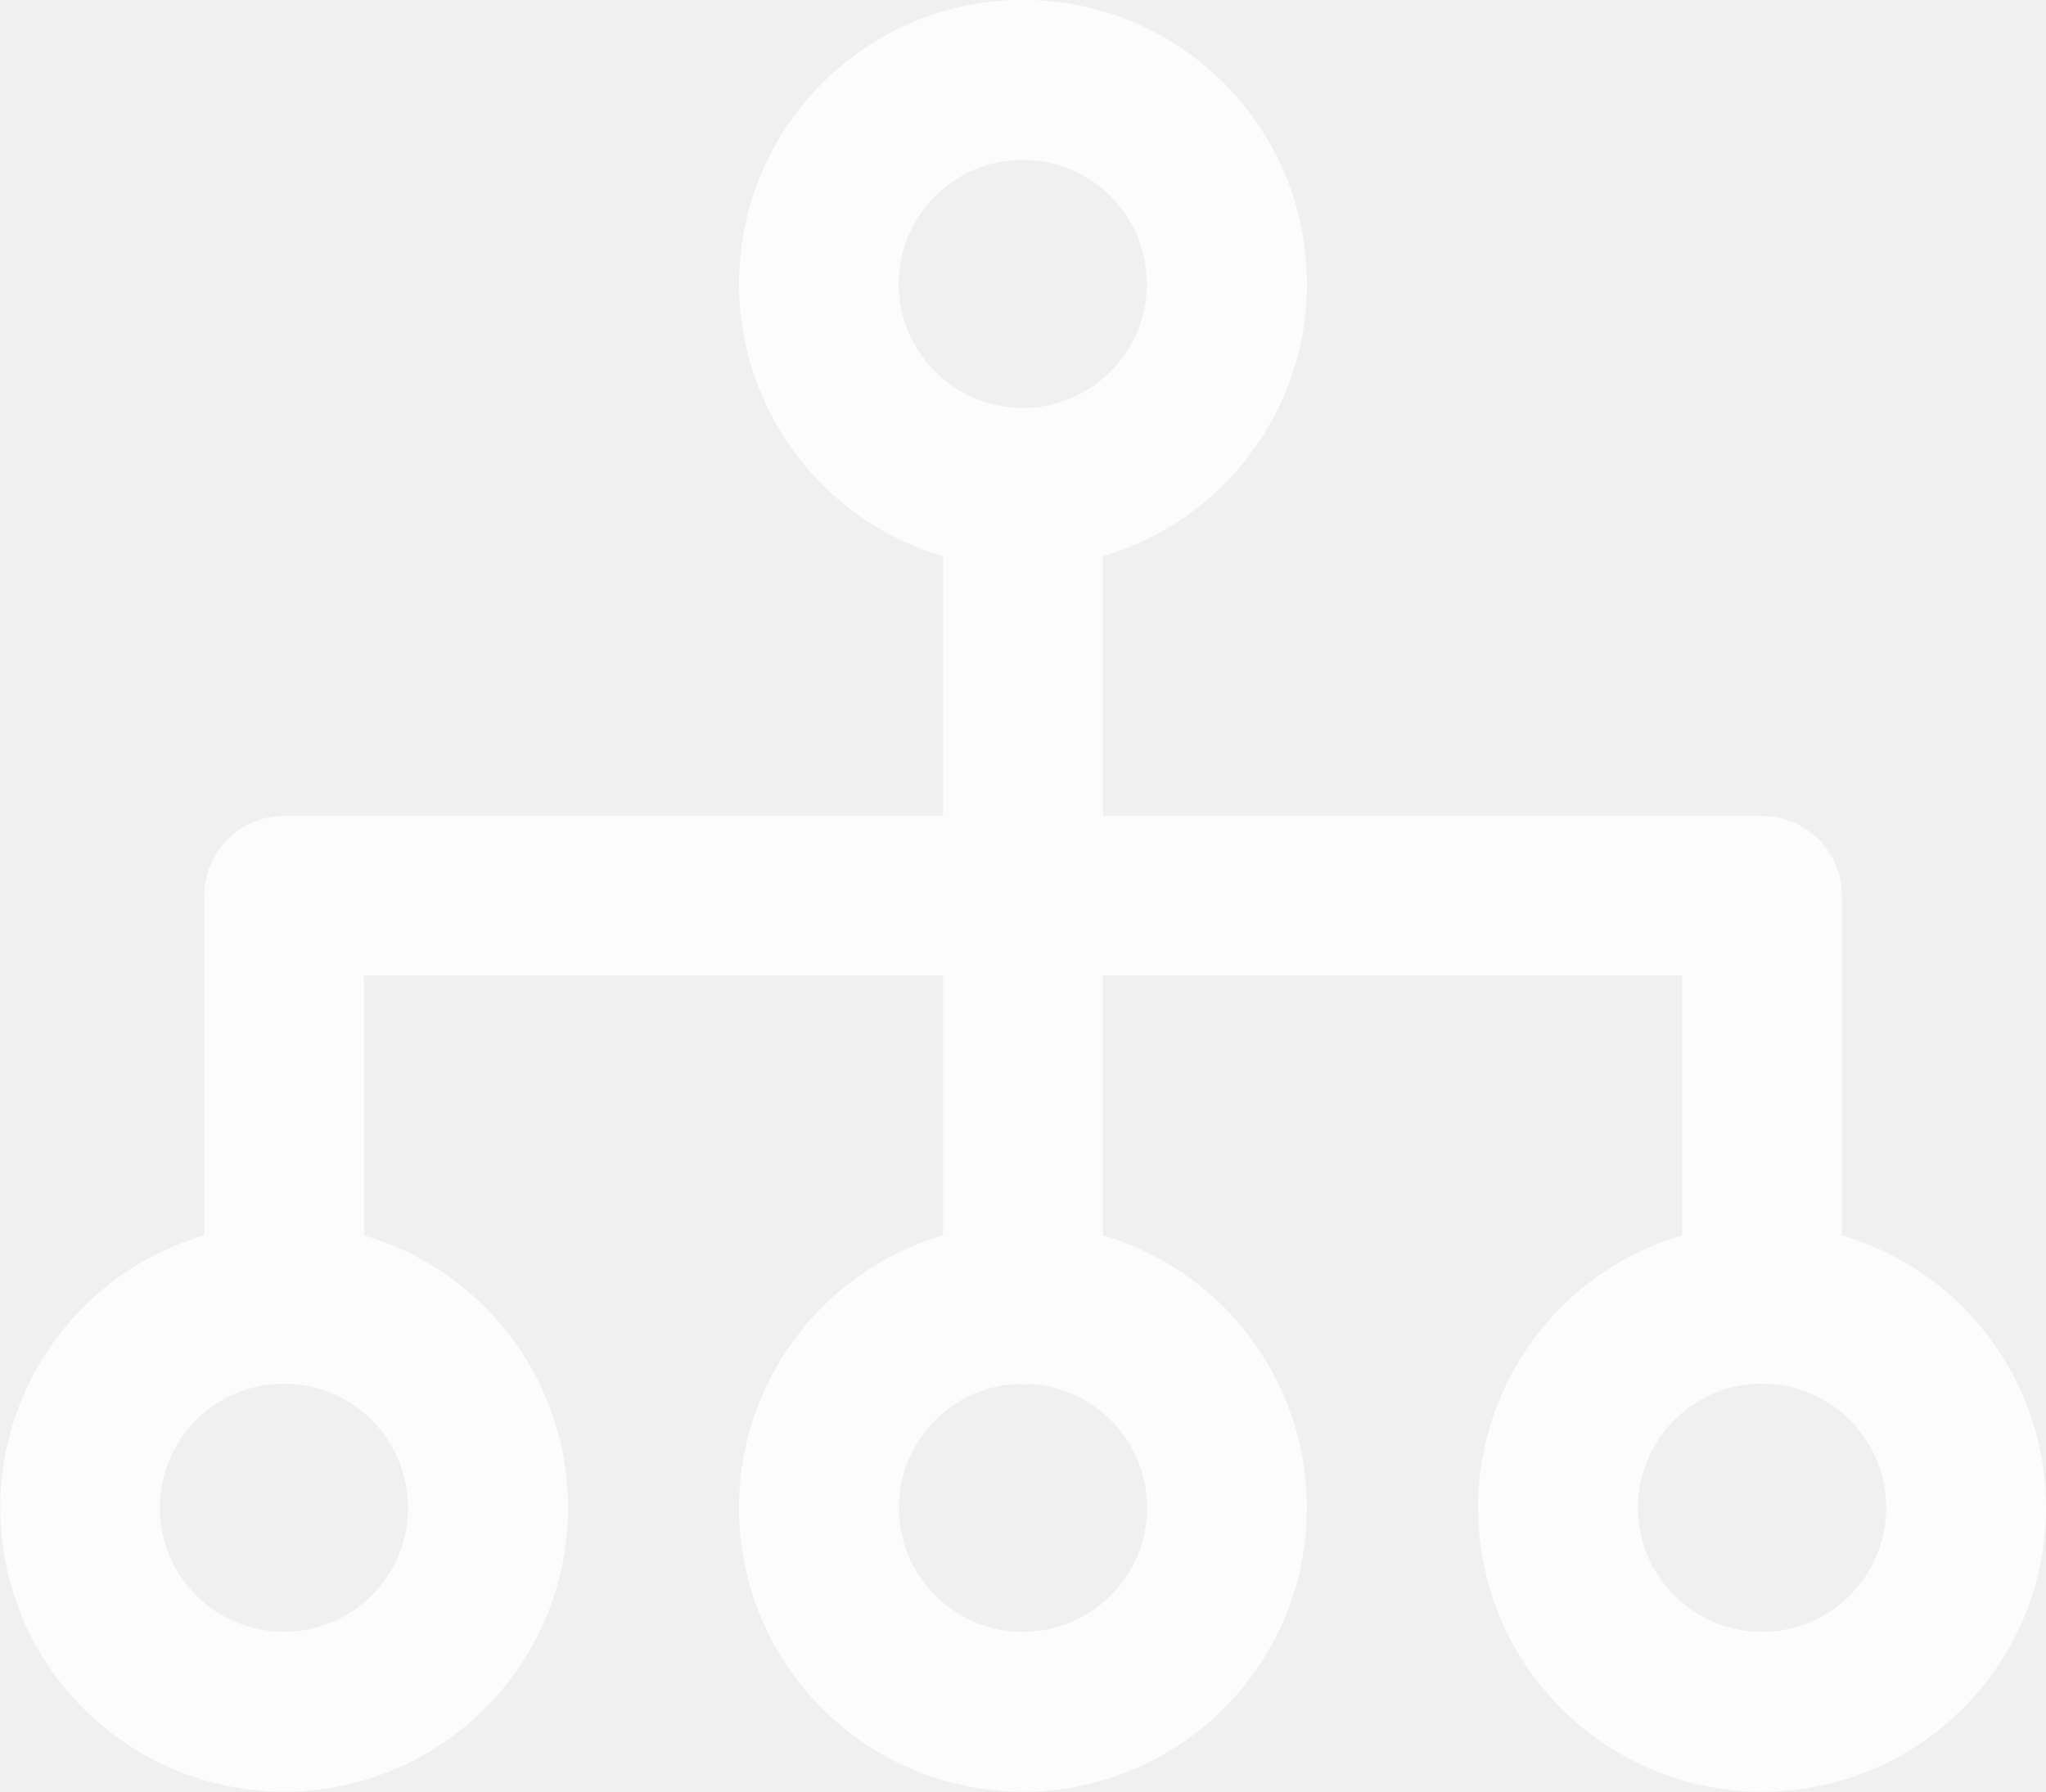
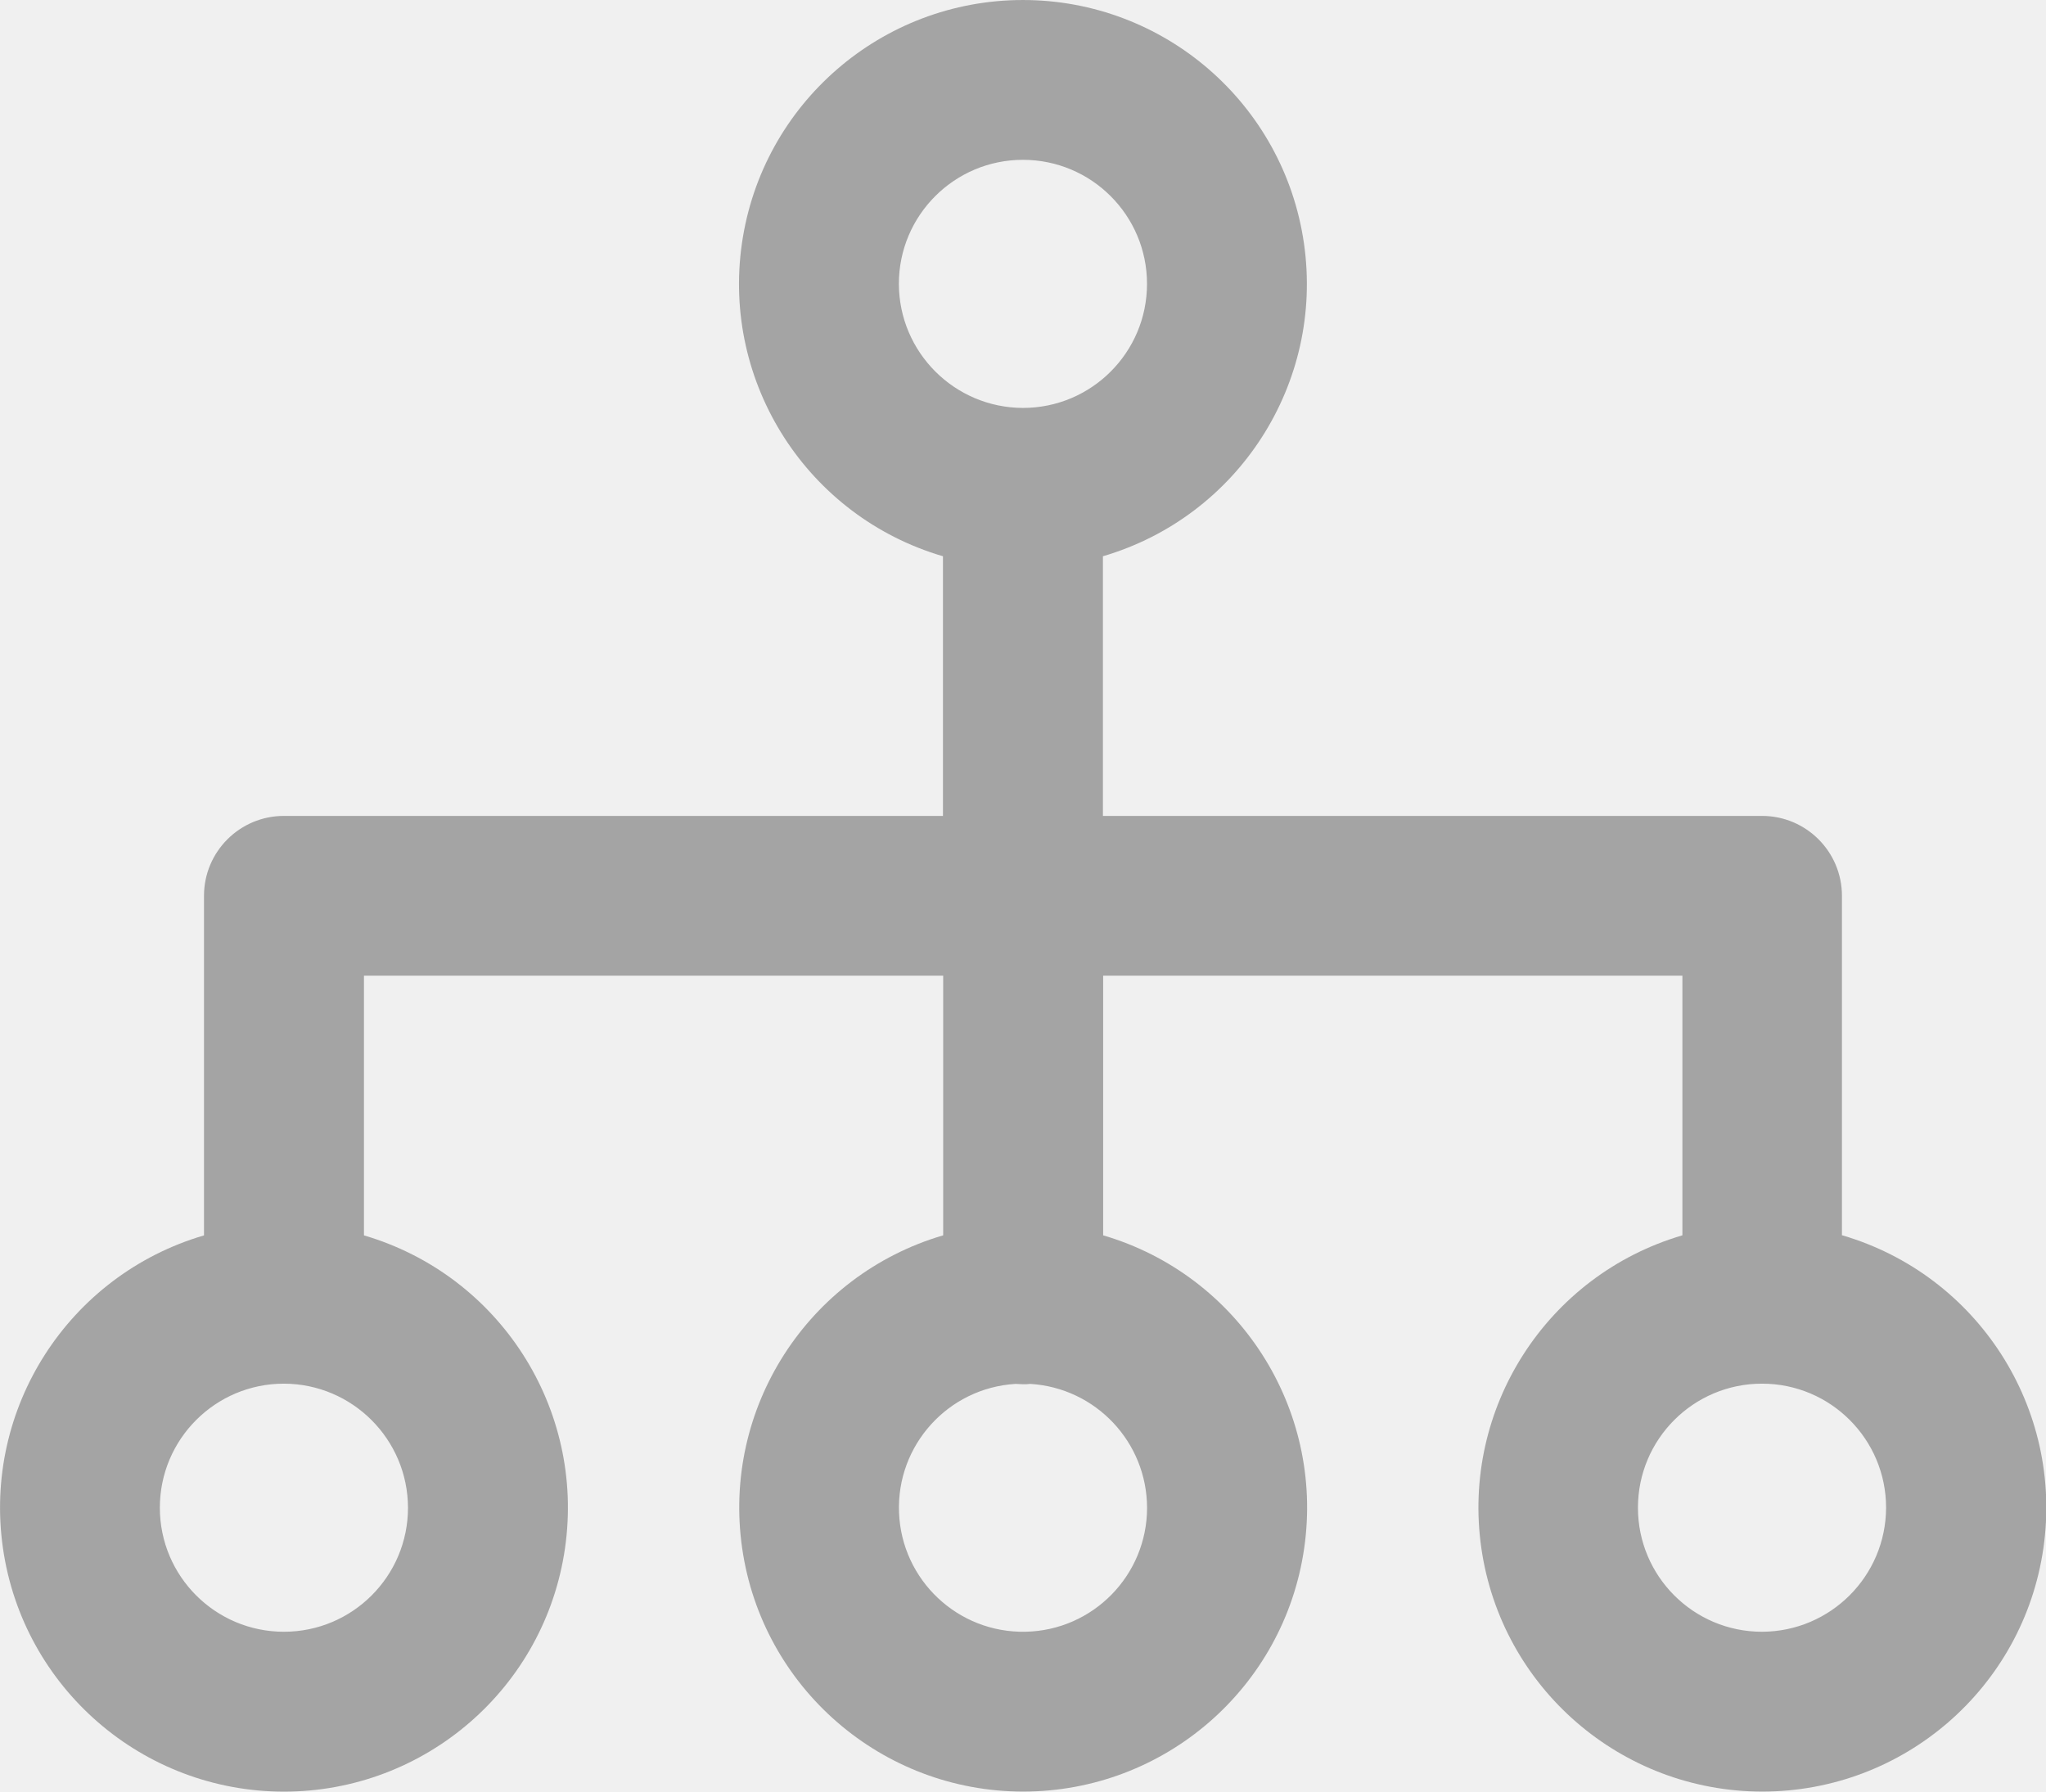
- <svg xmlns="http://www.w3.org/2000/svg" width="40.069" height="35.093" viewBox="0 0 40.069 35.093">
-   <path id="orgchart" d="M36.074,55.99V49.338a1.565,1.565,0,0,0-1.565-1.565H21.6V42.687a5.561,5.561,0,1,0-3.13,0v5.086H5.561A1.565,1.565,0,0,0,4,49.338V55.99a5.56,5.56,0,1,0,3.13,0V50.9H18.469V55.99a5.561,5.561,0,1,0,3.13,0V50.9H32.943V55.99a5.561,5.561,0,1,0,3.13,0ZM17.6,37.353a2.43,2.43,0,1,1,2.43,2.43A2.433,2.433,0,0,1,17.6,37.353ZM7.991,61.324a2.43,2.43,0,1,1-2.43-2.43A2.433,2.433,0,0,1,7.991,61.324Zm14.474,0A2.43,2.43,0,1,1,19.89,58.9c.048,0,.1.007.144.007s.1,0,.144-.007A2.433,2.433,0,0,1,22.465,61.324Zm12.044,2.43a2.43,2.43,0,1,1,2.43-2.43A2.433,2.433,0,0,1,34.509,63.755Z" transform="translate(0 -31.792)" fill="#fff" opacity="0.8" />
+ <svg xmlns="http://www.w3.org/2000/svg" width="34.532" height="30.243" viewBox="0 0 34.532 30.243">
+   <path id="org_chart" data-name="org chart" d="M31.088,52.646V46.914a1.349,1.349,0,0,0-1.349-1.349H18.615V41.182a4.792,4.792,0,1,0-2.7,0v4.383H4.792a1.349,1.349,0,0,0-1.349,1.349v5.732a4.792,4.792,0,1,0,2.7,0V48.262h9.776v4.383a4.792,4.792,0,1,0,2.7,0V48.262h9.776v4.383a4.792,4.792,0,1,0,2.7,0ZM15.171,36.584a2.094,2.094,0,1,1,2.094,2.094A2.1,2.1,0,0,1,15.171,36.584ZM6.886,57.243a2.094,2.094,0,1,1-2.094-2.094A2.1,2.1,0,0,1,6.886,57.243Zm12.474,0a2.094,2.094,0,1,1-2.219-2.09c.041,0,.082.006.124.006s.083,0,.124-.006A2.1,2.1,0,0,1,19.36,57.243Zm10.379,2.094a2.094,2.094,0,1,1,2.094-2.094A2.1,2.1,0,0,1,29.739,59.337Z" transform="translate(0 -31.792)" fill="#333" opacity="0.4" />
</svg>
